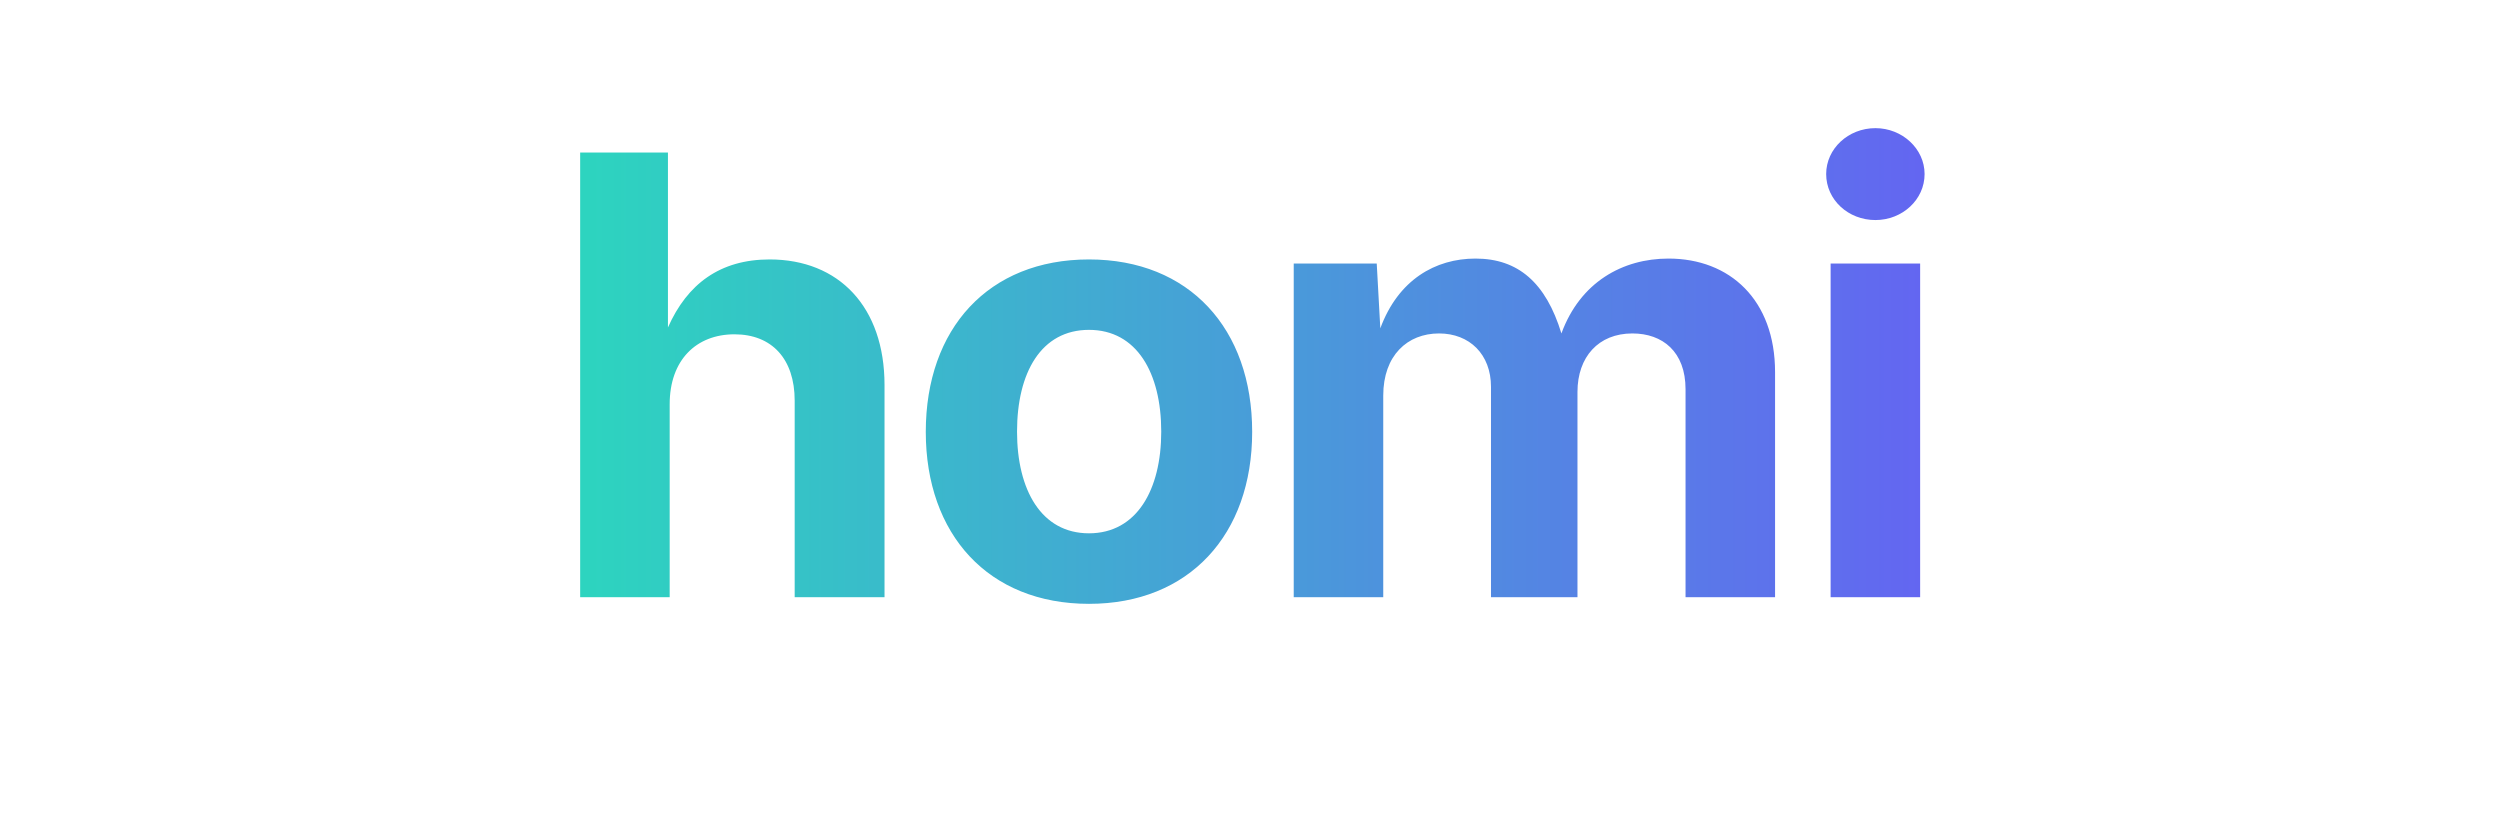
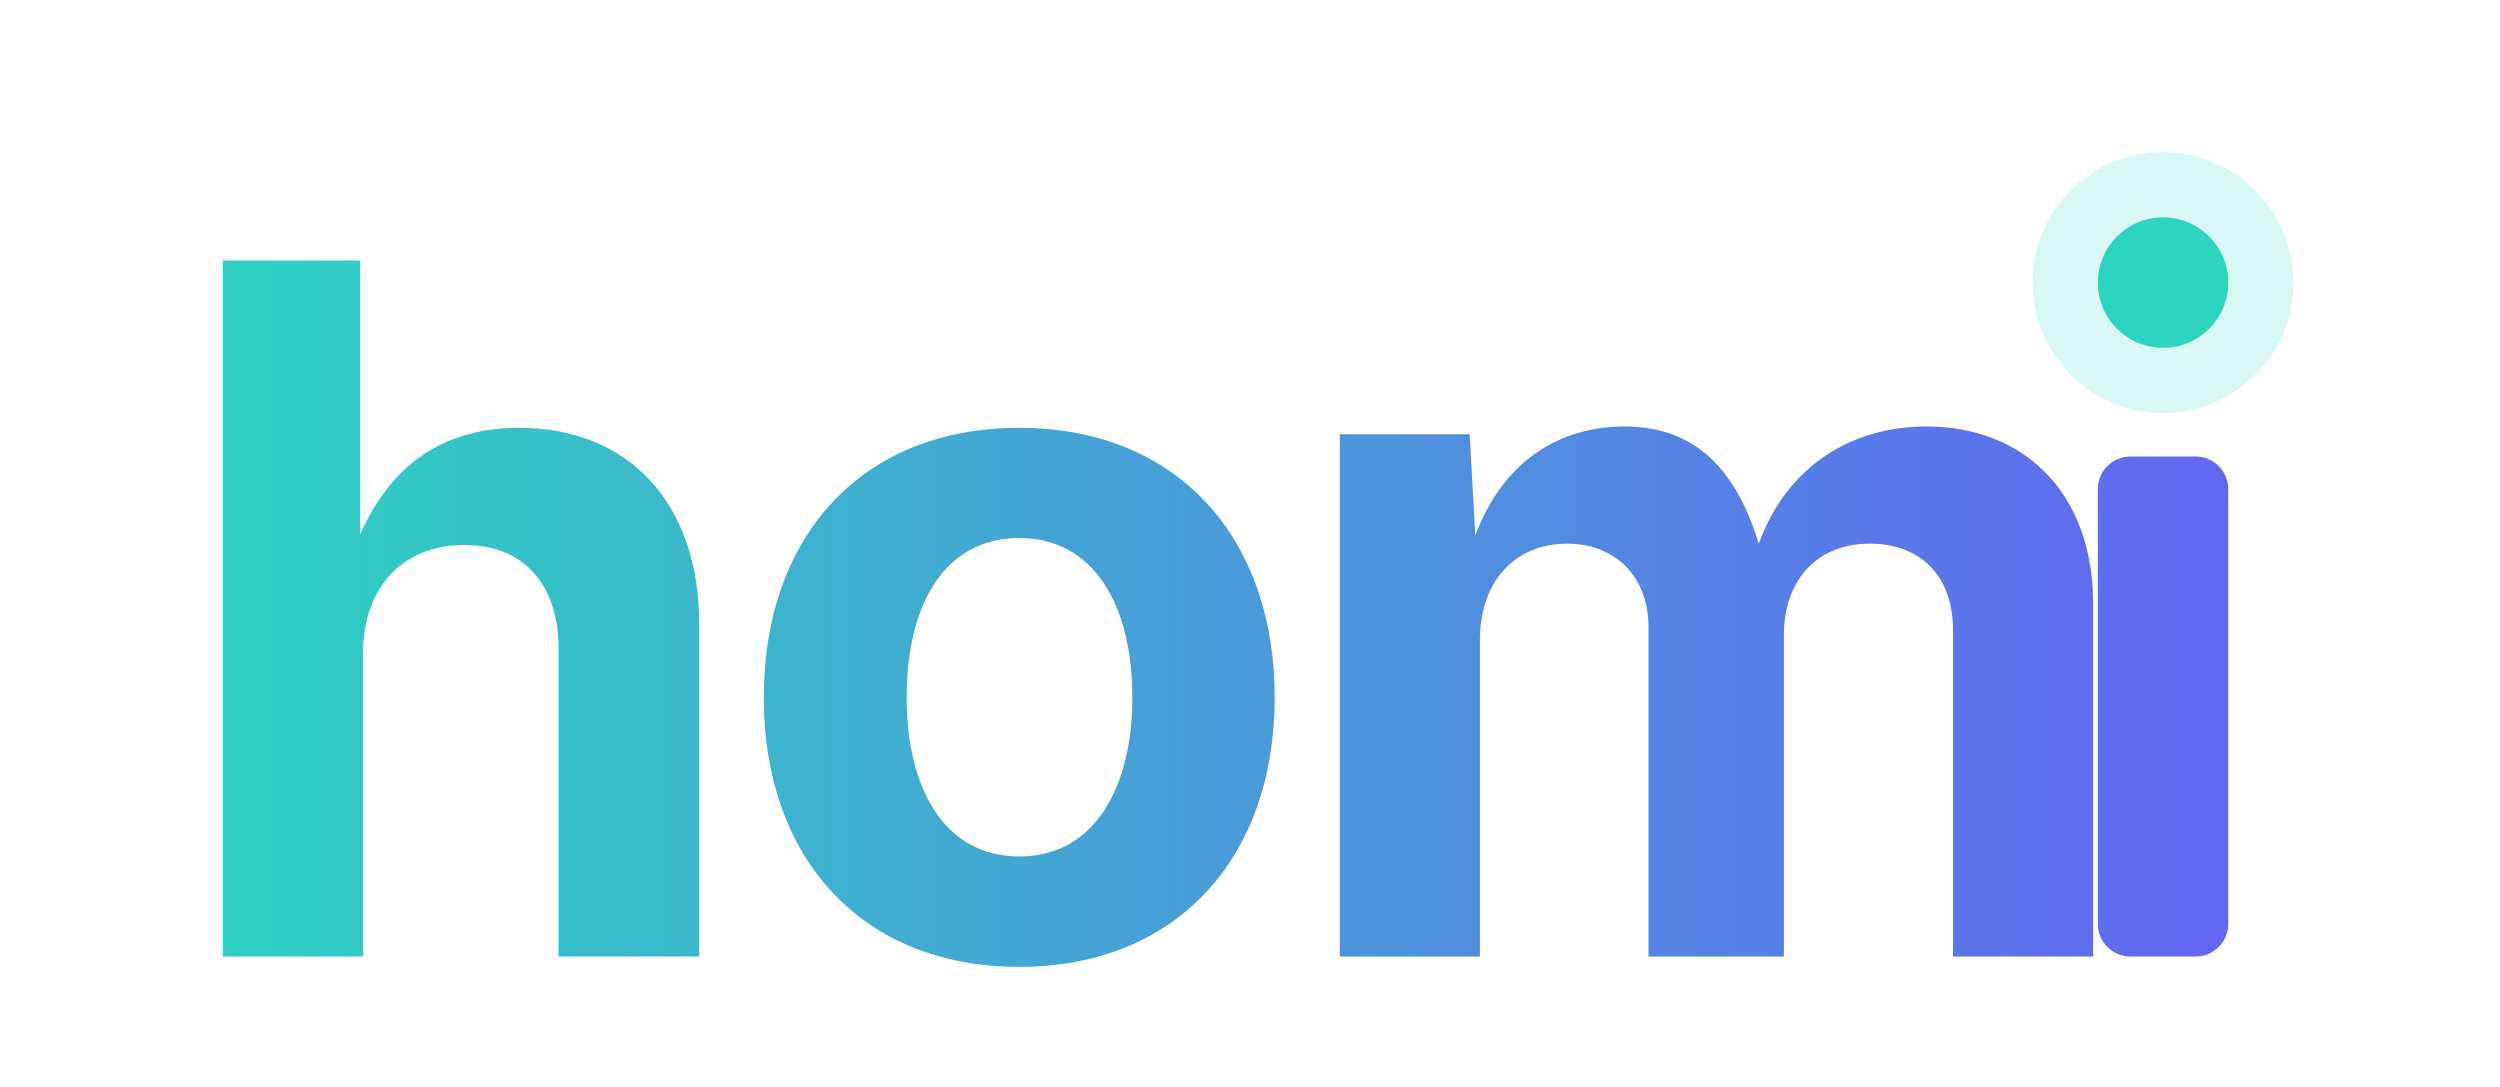
- <svg xmlns="http://www.w3.org/2000/svg" viewBox="0 0 360 120" width="720" height="240" role="img">
+ <svg xmlns="http://www.w3.org/2000/svg" viewBox="0 12 230 100" width="920" height="400" role="img">
  <defs>
-     <linearGradient id="wm" x1="0" y1="0" x2="1" y2="0">
+     <linearGradient id="wm" gradientUnits="userSpaceOnUse" x1="15" y1="0" x2="205" y2="0">
      <stop offset="0" stop-color="#2dd4bf" />
      <stop offset="1" stop-color="#6366f1" />
    </linearGradient>
  </defs>
-   <text x="180" y="86" text-anchor="middle" font-family="Inter, 'SF Pro Display', 'Helvetica Neue', Arial, sans-serif" font-size="88" font-weight="700" letter-spacing="-3" fill="url(#wm)">homi</text>
+   <text x="15" y="100" font-family="Inter, 'SF Pro Display', 'Helvetica Neue', Arial, sans-serif" font-size="88" font-weight="700" letter-spacing="-3" fill="url(#wm)">hom</text>
+   <rect x="193" y="54" width="12" height="46" rx="3" fill="url(#wm)" />
+   <circle cx="199" cy="38" r="12" fill="#2dd4bf" fill-opacity="0.18" />
+   <circle cx="199" cy="38" r="6" fill="#2dd4bf" />
</svg>
